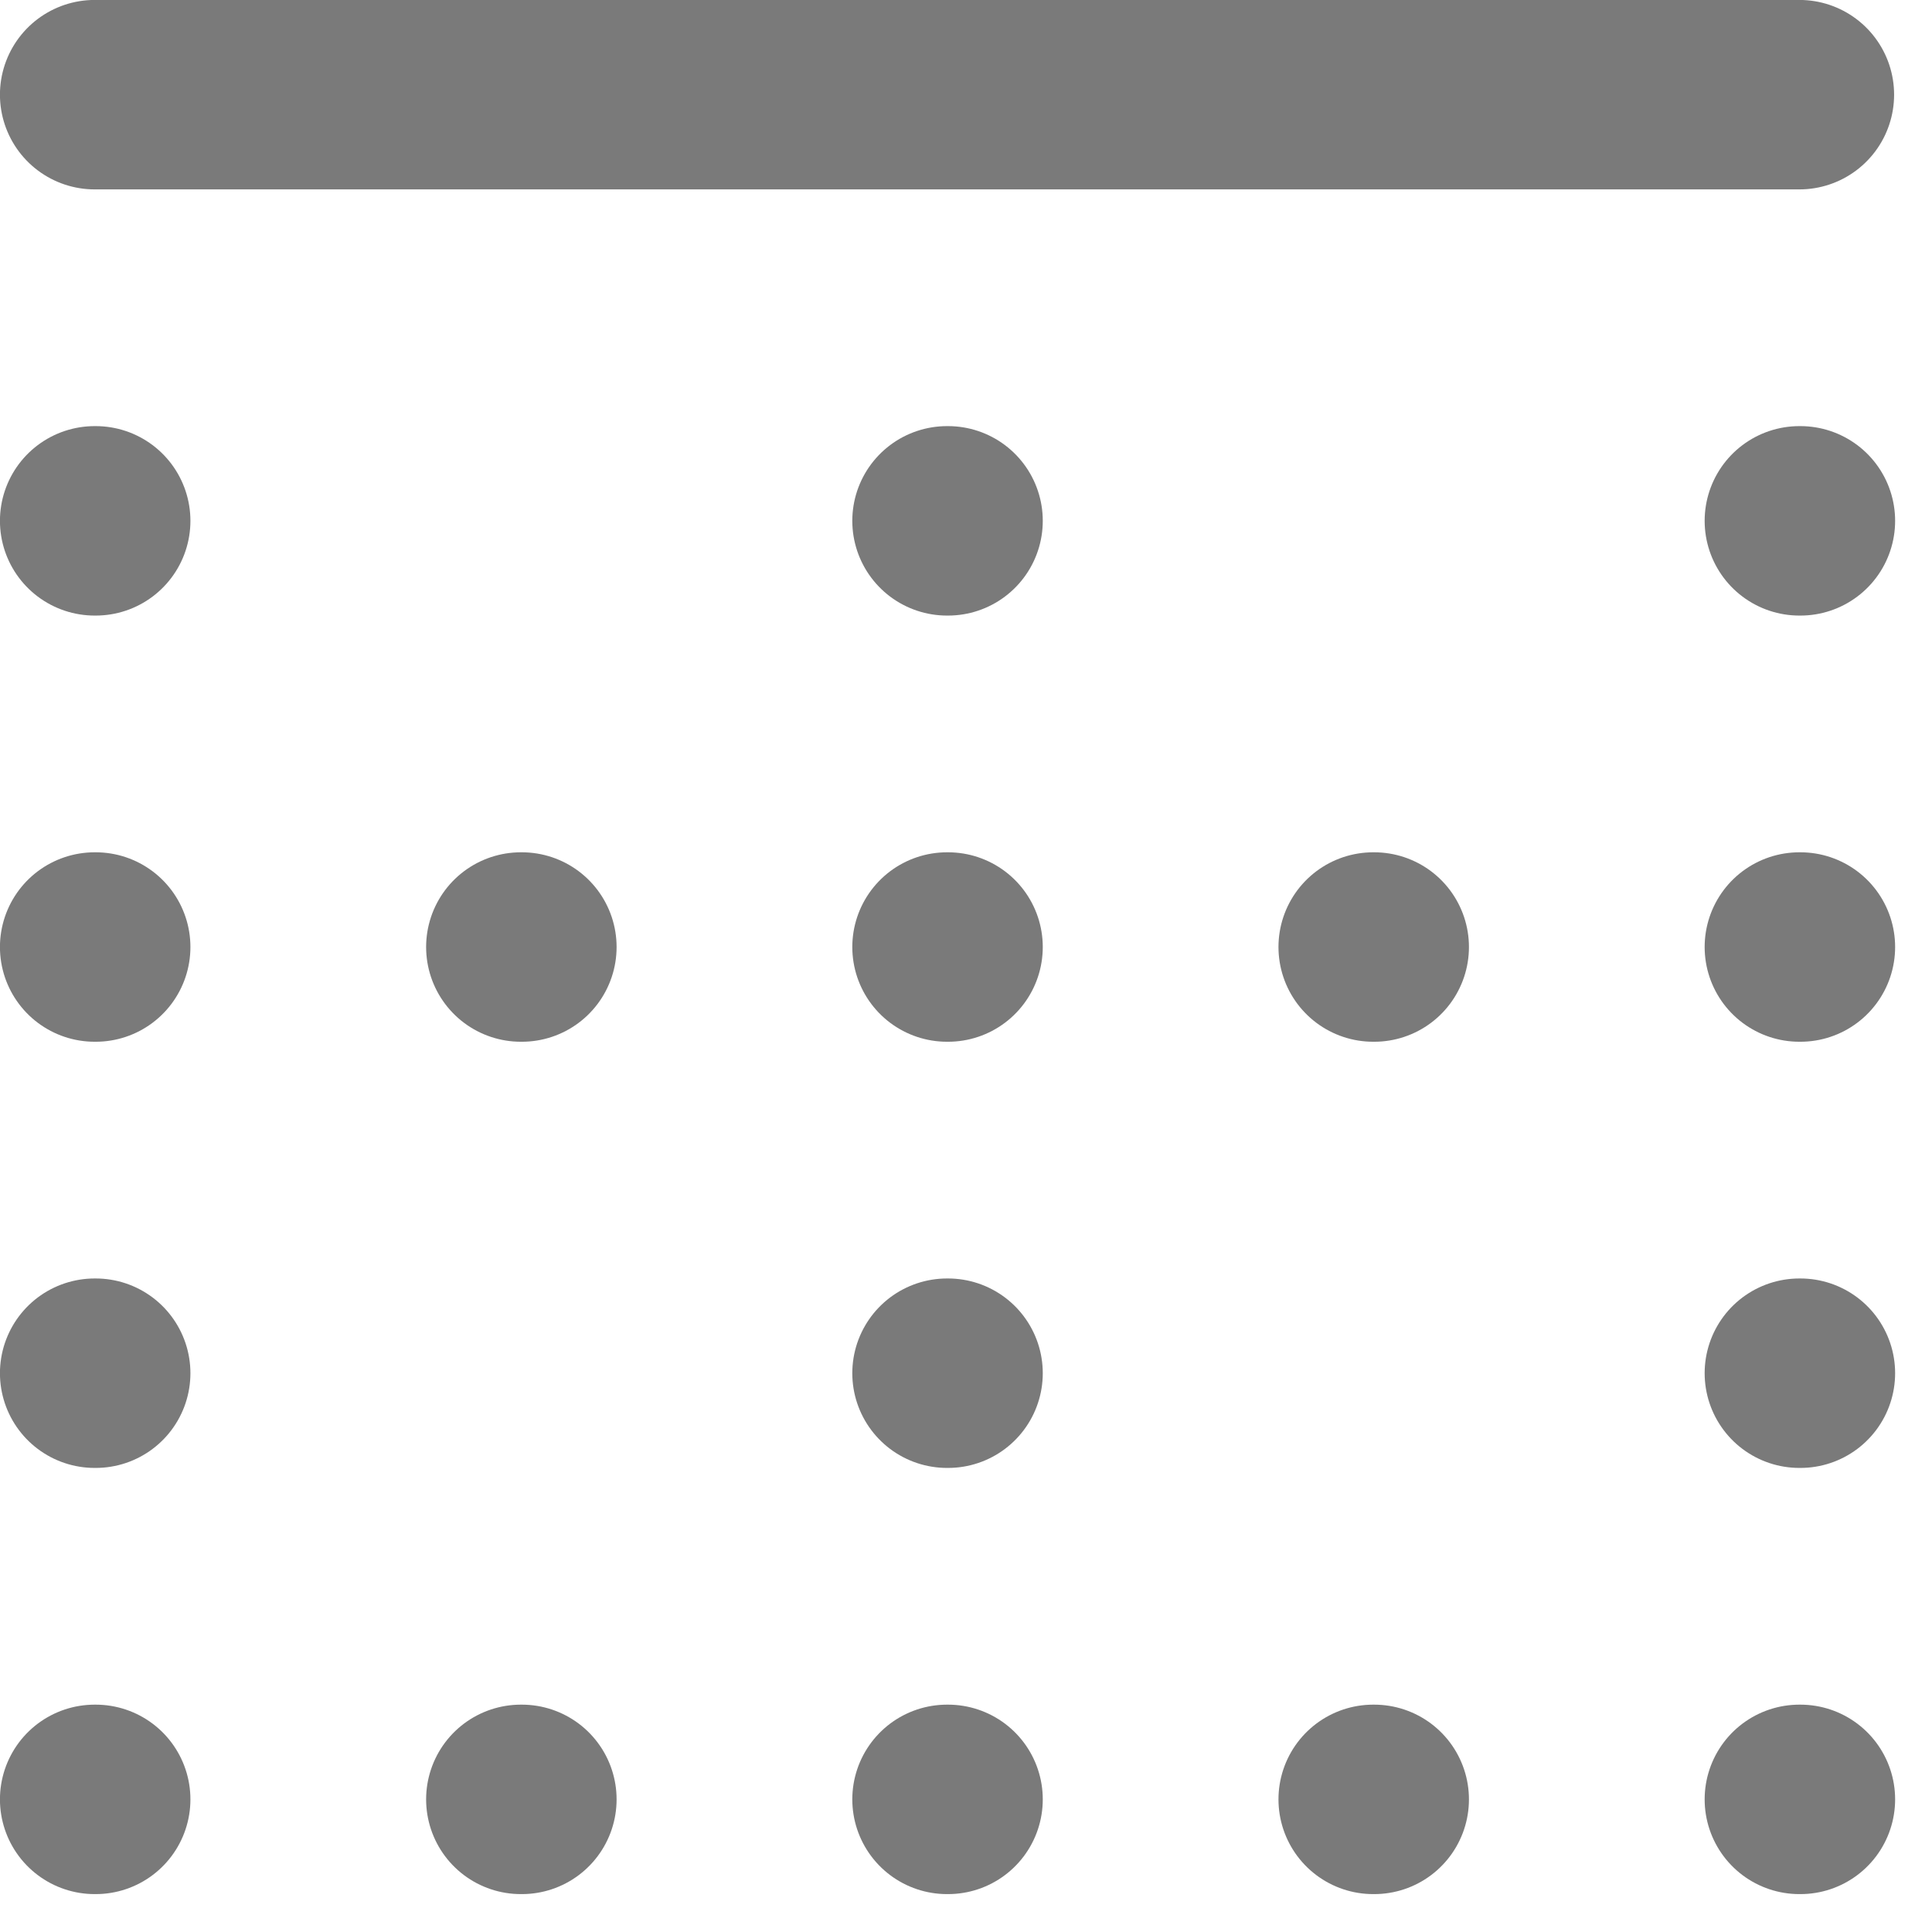
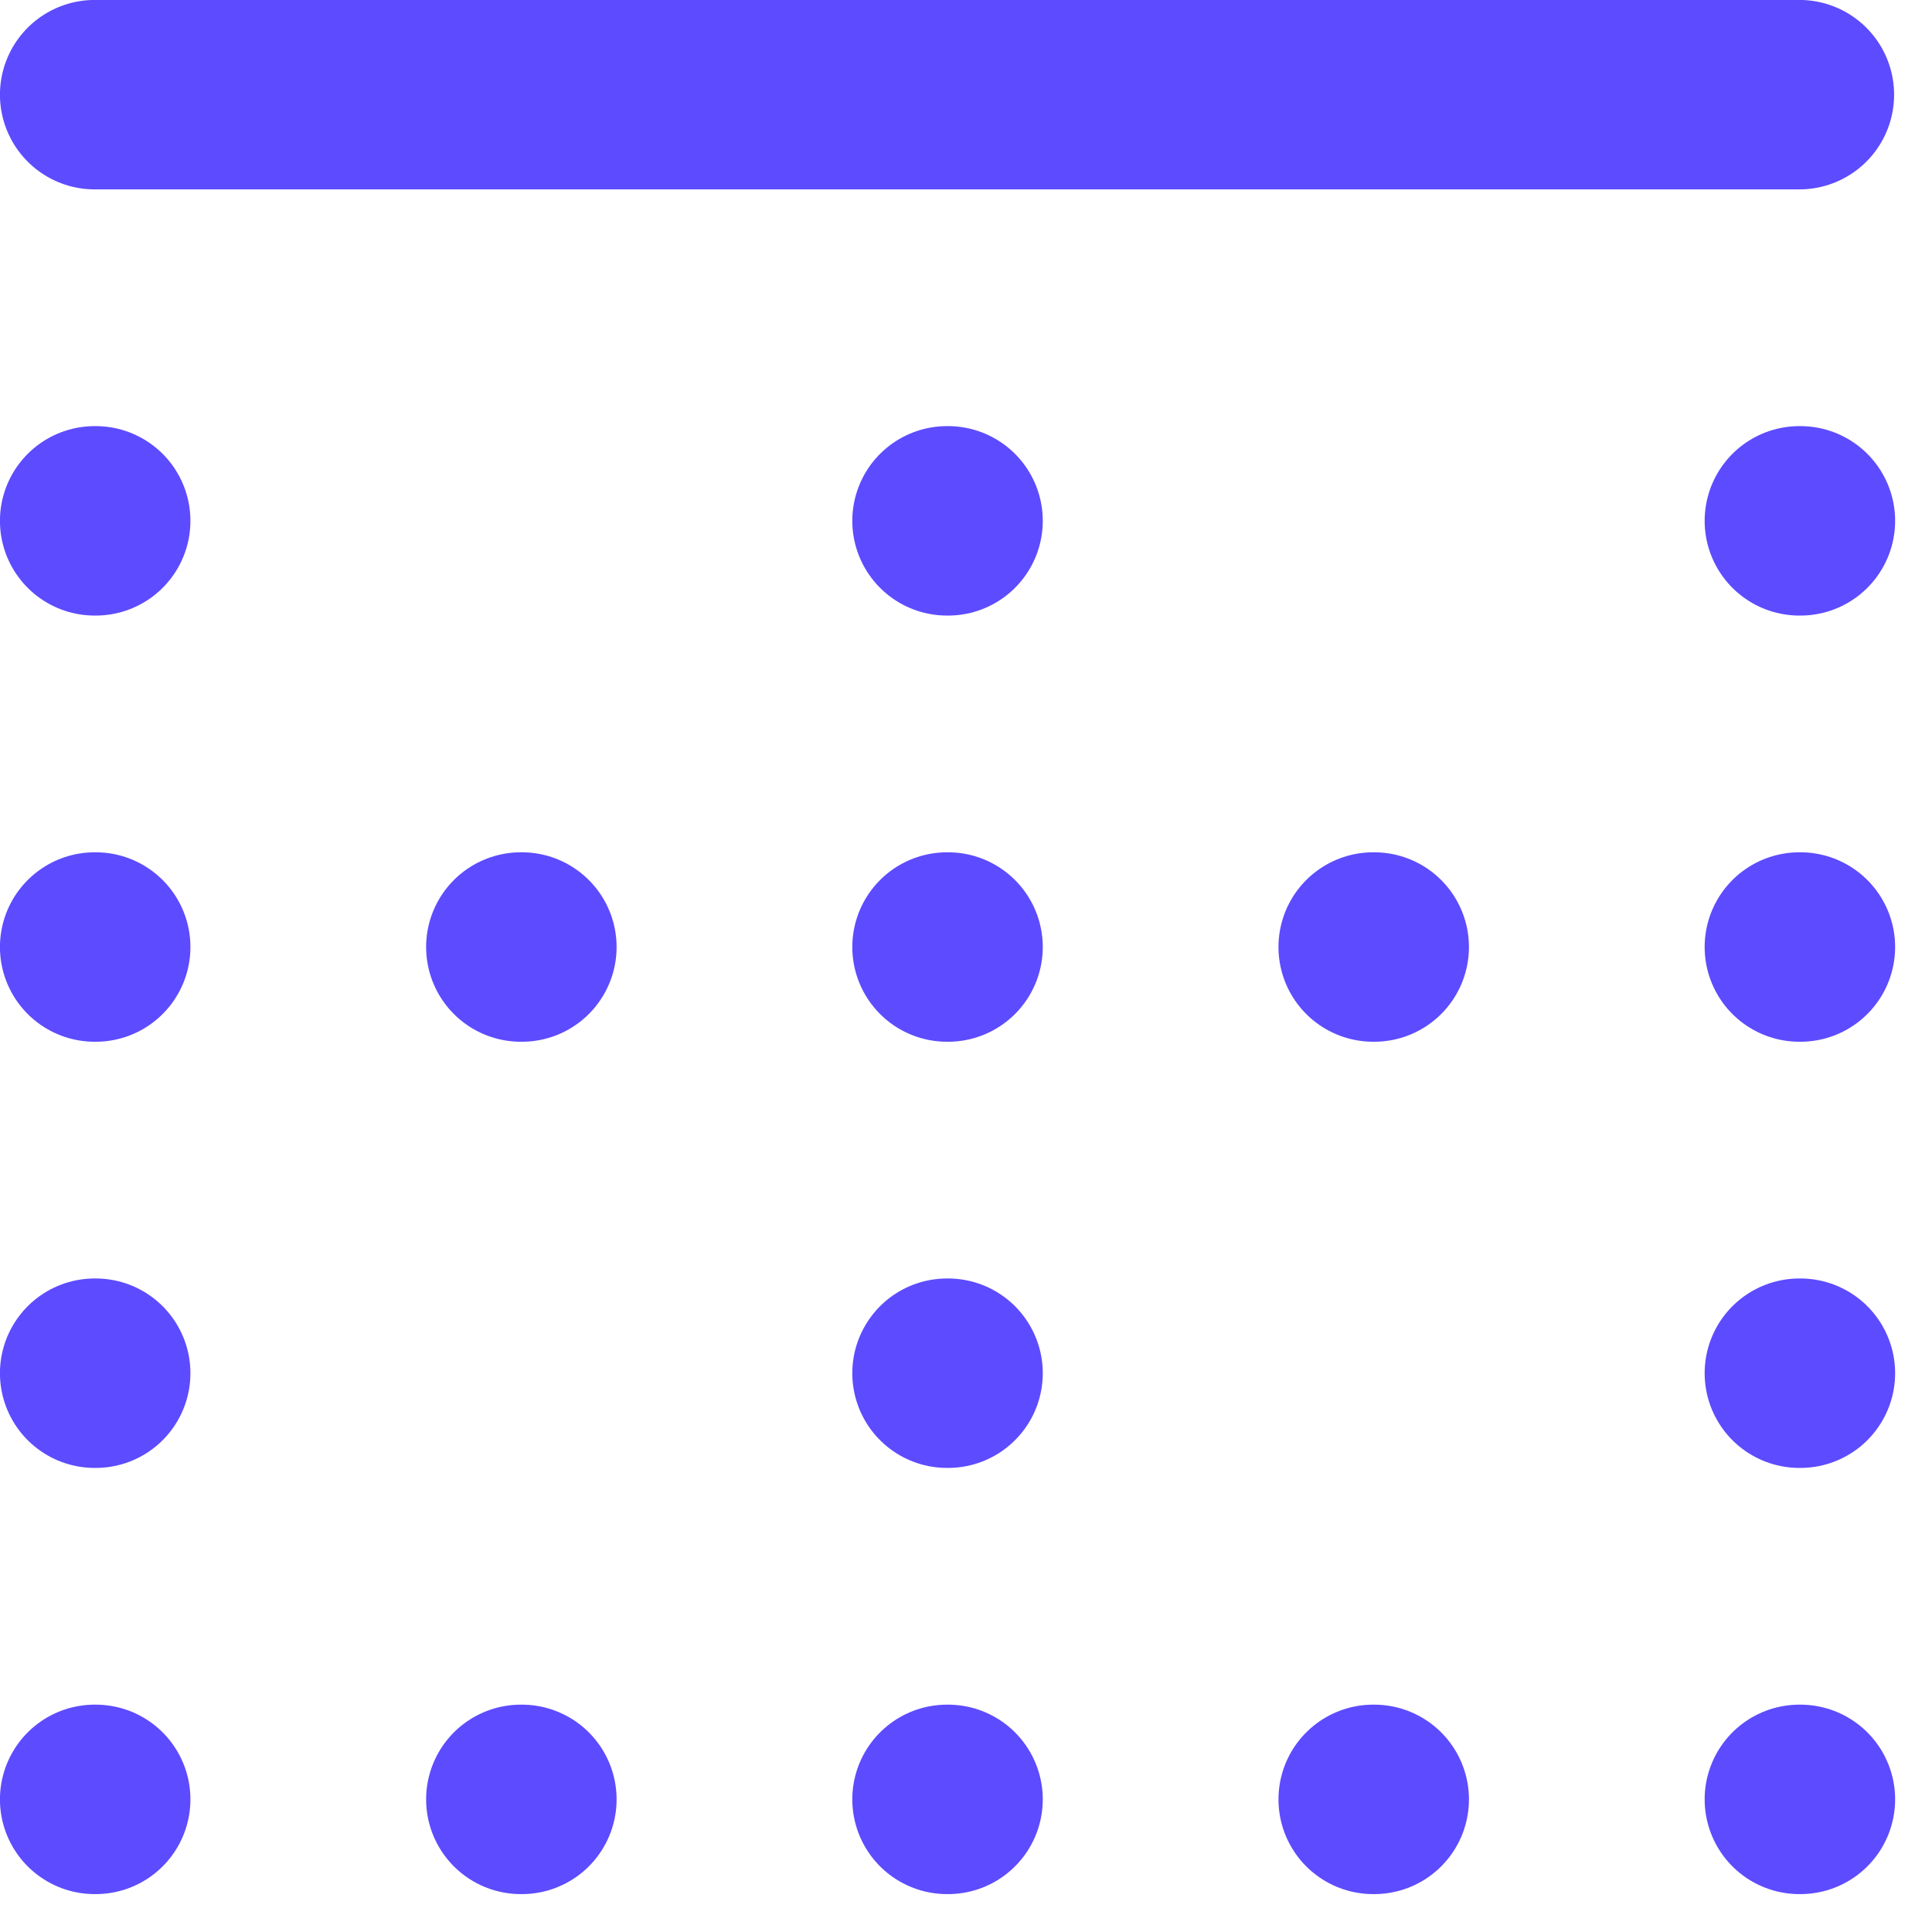
<svg xmlns="http://www.w3.org/2000/svg" width="17" height="17" viewBox="0 0 17 17" fill="none">
-   <path d="M0.833 15.833H0.842M0.833 8.333H0.842M0.833 12.083H0.842M0.833 4.583H0.842M4.583 15.833H4.592M4.583 8.333H4.592M12.083 15.833H12.092M12.083 8.333H12.092M8.333 15.833H8.342M8.333 8.333H8.342M8.333 12.083H8.342M8.333 4.583H8.342M15.833 15.833H15.842M15.833 8.333H15.842M15.833 12.083H15.842M15.833 4.583H15.842M15.833 0.833H0.833" stroke="#7A7A7A" stroke-width="1.667" stroke-linecap="round" stroke-linejoin="round" />
+   <path d="M0.833 15.833H0.842M0.833 8.333H0.842M0.833 12.083H0.842M0.833 4.583H0.842M4.583 15.833H4.592M4.583 8.333H4.592M12.083 15.833H12.092M12.083 8.333H12.092M8.333 15.833H8.342M8.333 8.333H8.342M8.333 12.083H8.342M8.333 4.583H8.342M15.833 15.833H15.842M15.833 8.333H15.842M15.833 12.083H15.842M15.833 4.583H15.842M15.833 0.833H0.833" stroke="#5D4BFF" stroke-width="1.667" stroke-linecap="round" stroke-linejoin="round" />
</svg>
